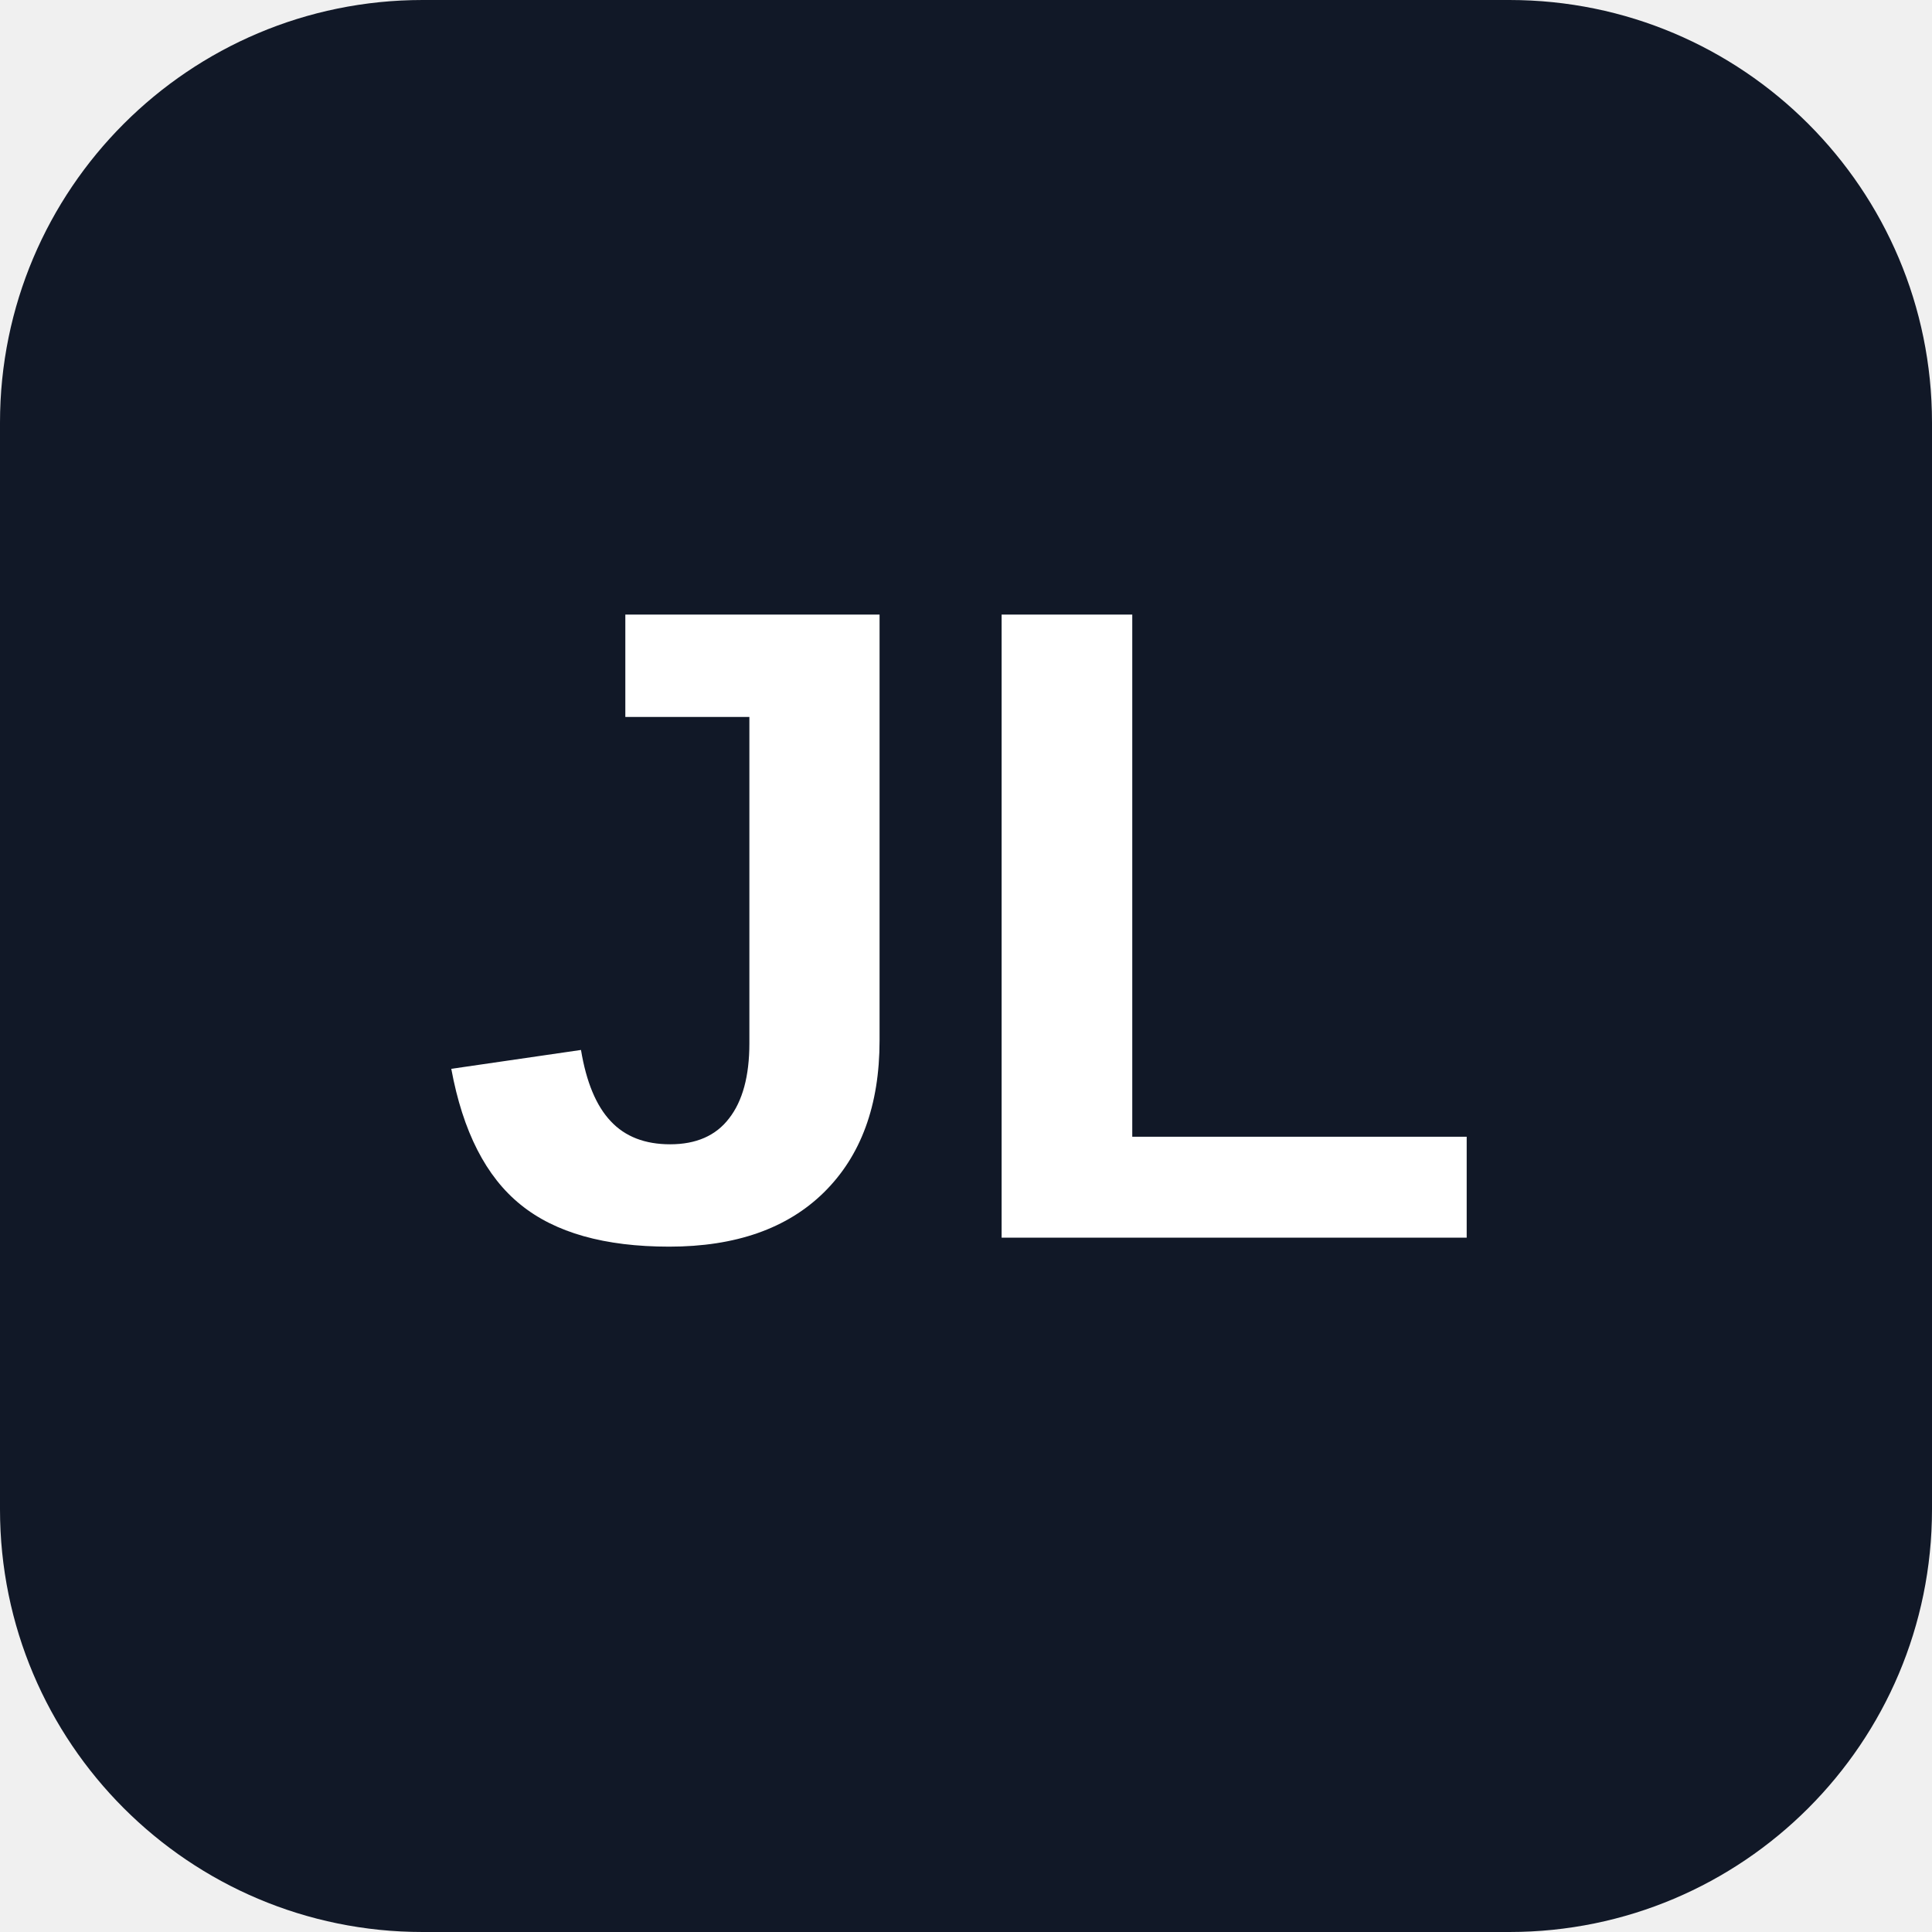
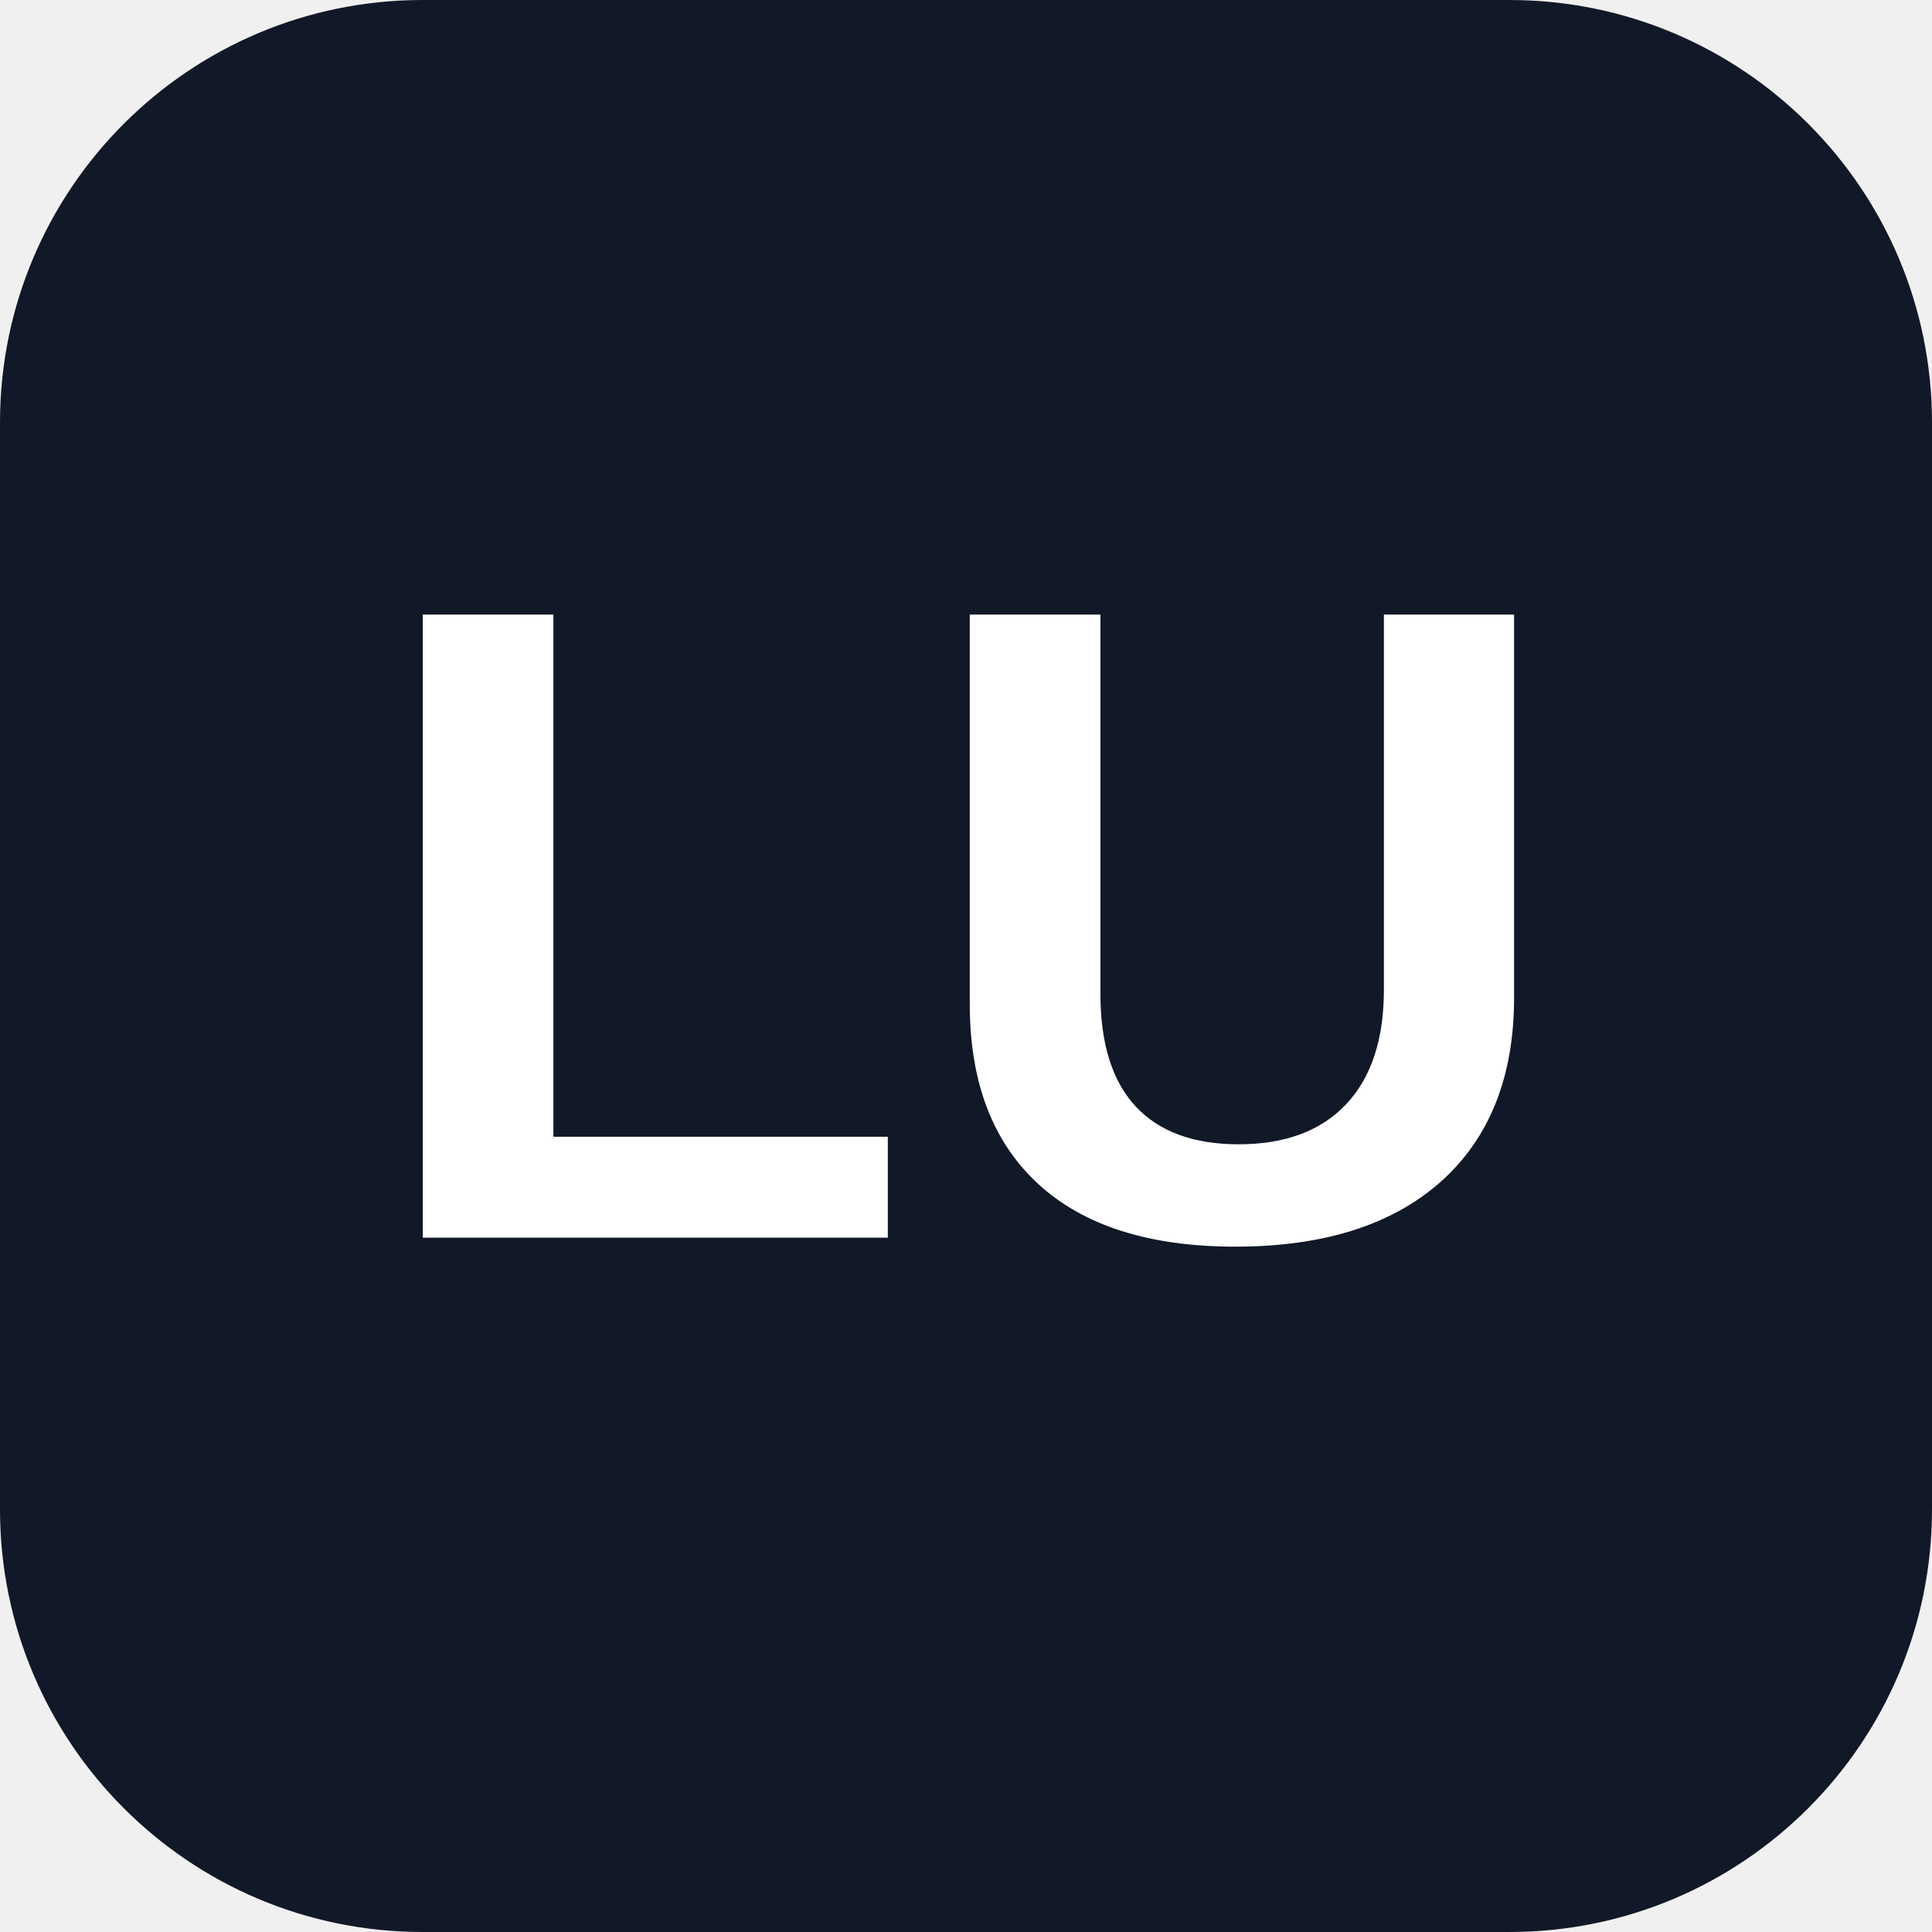
<svg xmlns="http://www.w3.org/2000/svg" viewBox="0 0 64 64">
  <rect width="64" height="64" rx="14" fill="#111827" />
-   <text x="32" y="41" text-anchor="middle" font-family="Arial, Helvetica, sans-serif" font-size="30" font-weight="700" fill="#ffffff">JL</text>
+   <text x="32" y="41" text-anchor="middle" font-family="Arial, Helvetica, sans-serif" font-size="30" font-weight="700" fill="#ffffff">LU</text>
</svg>
